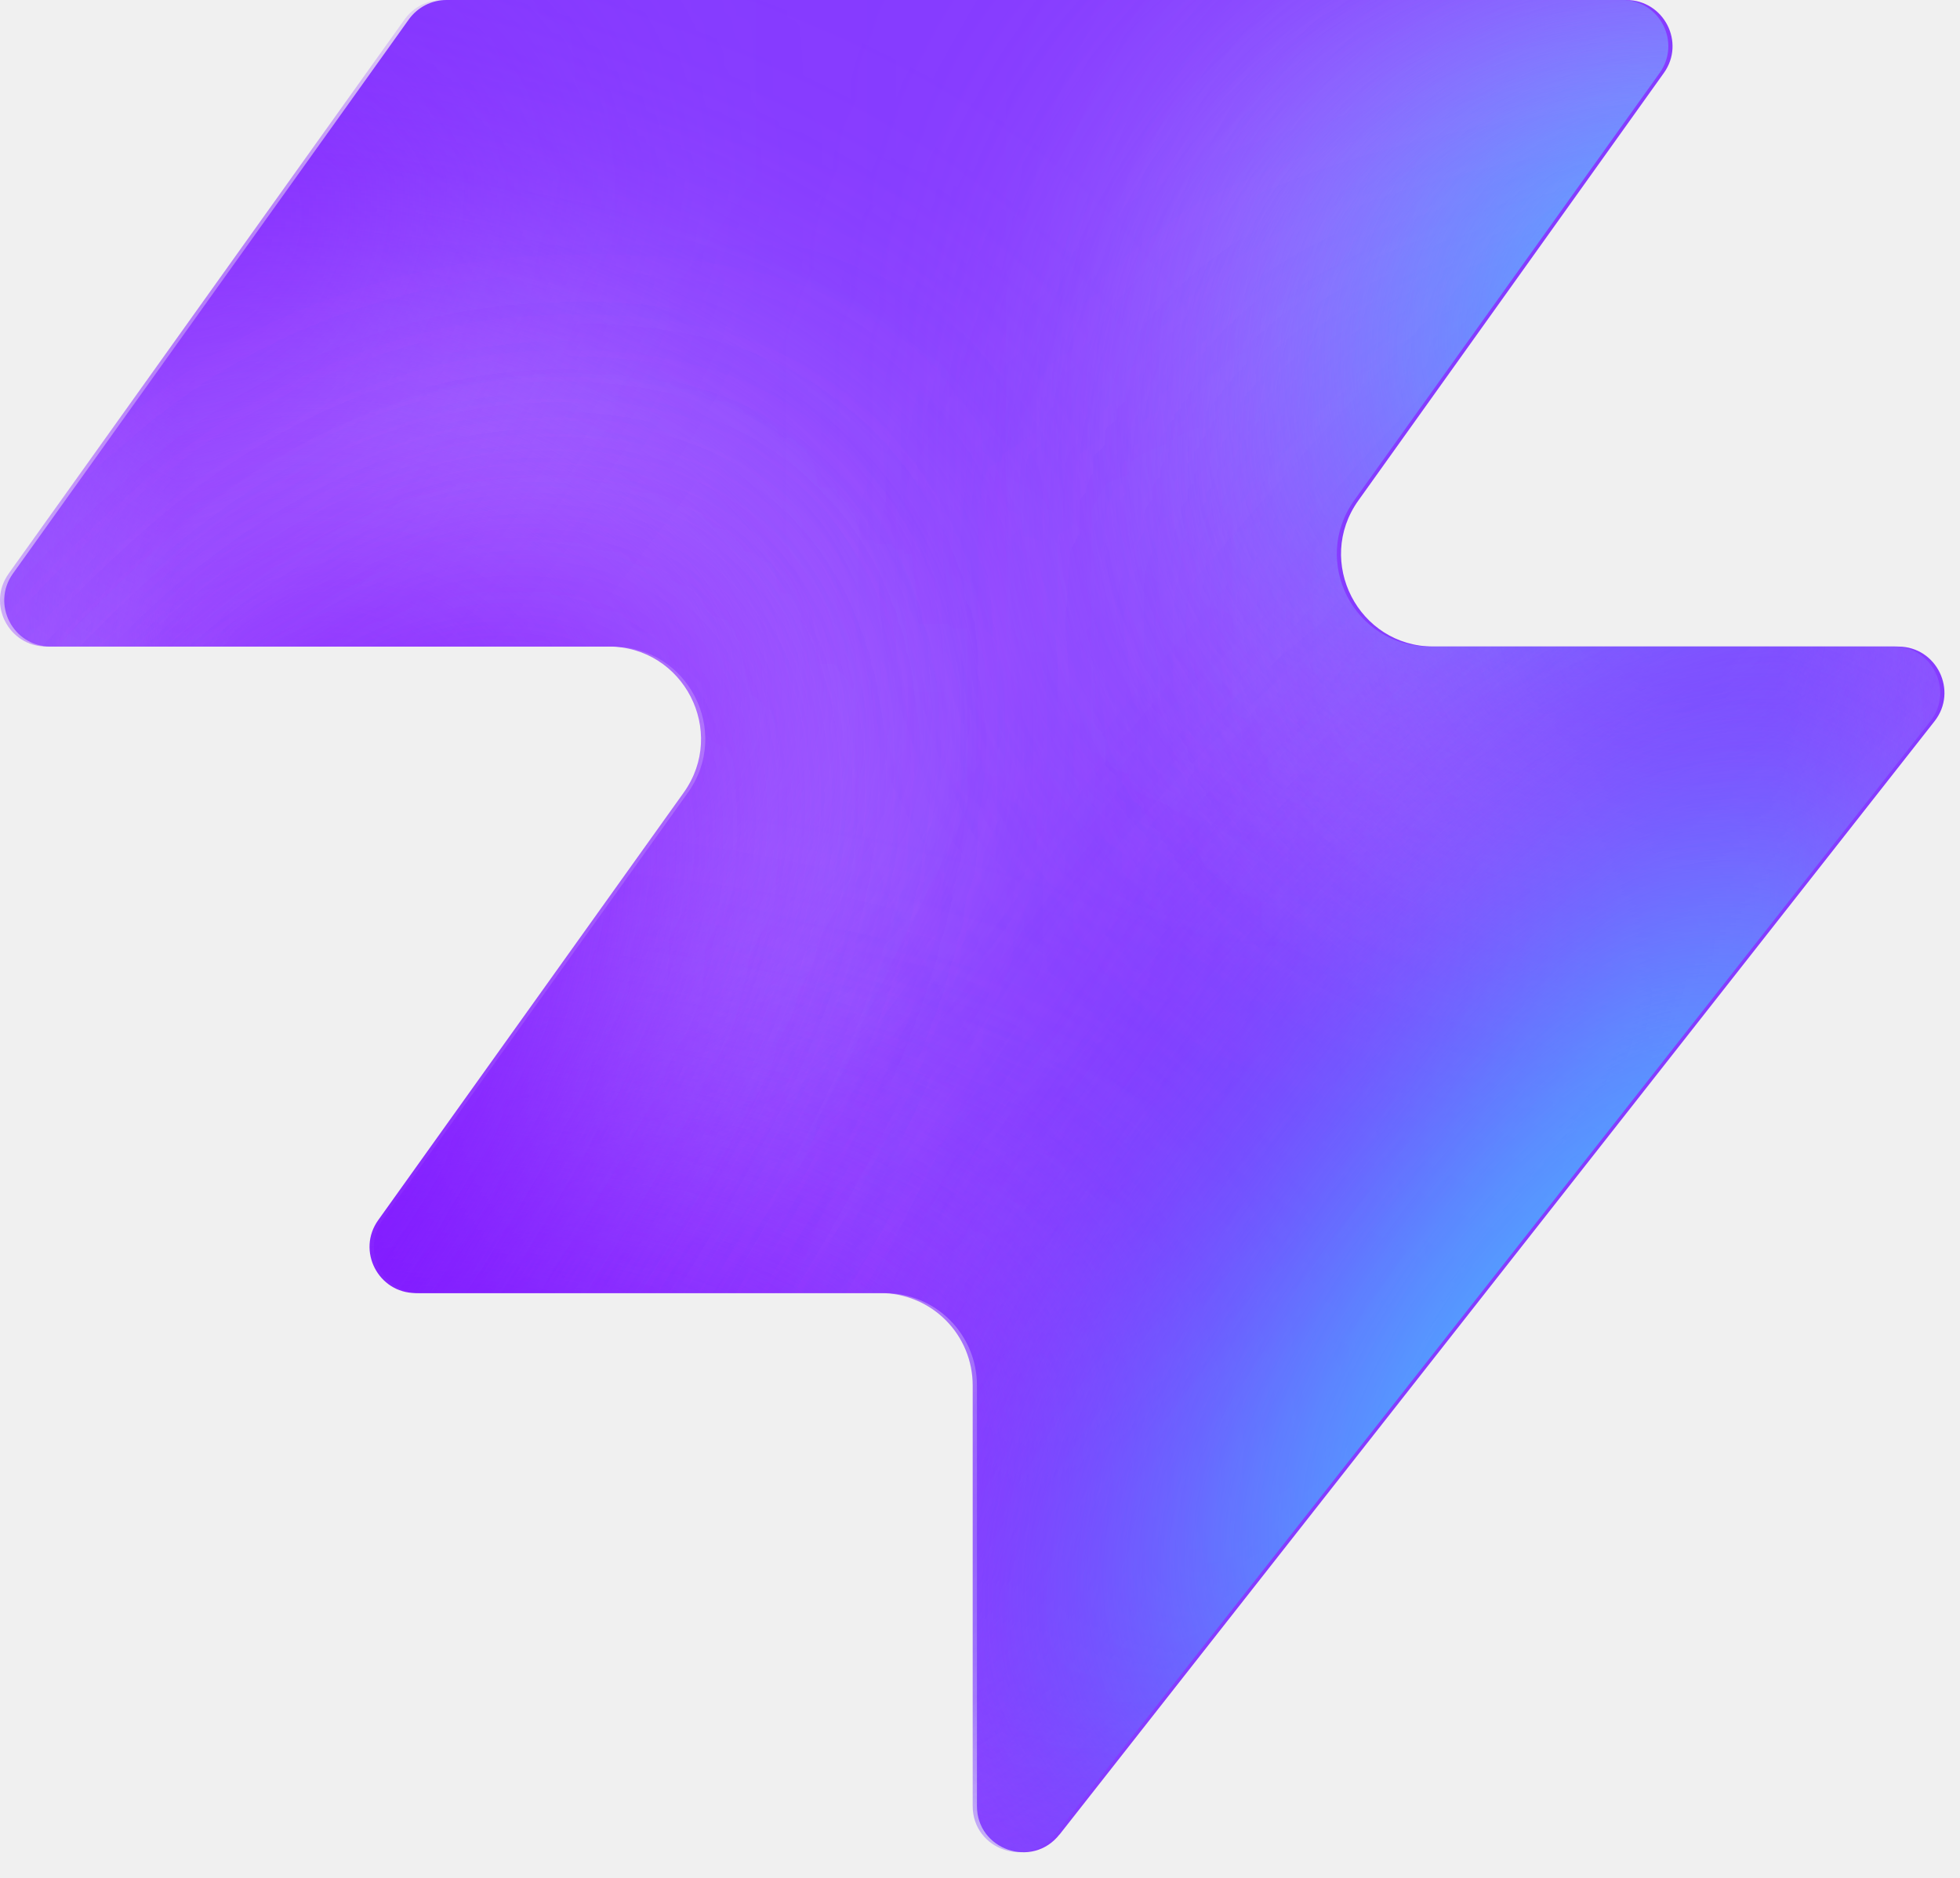
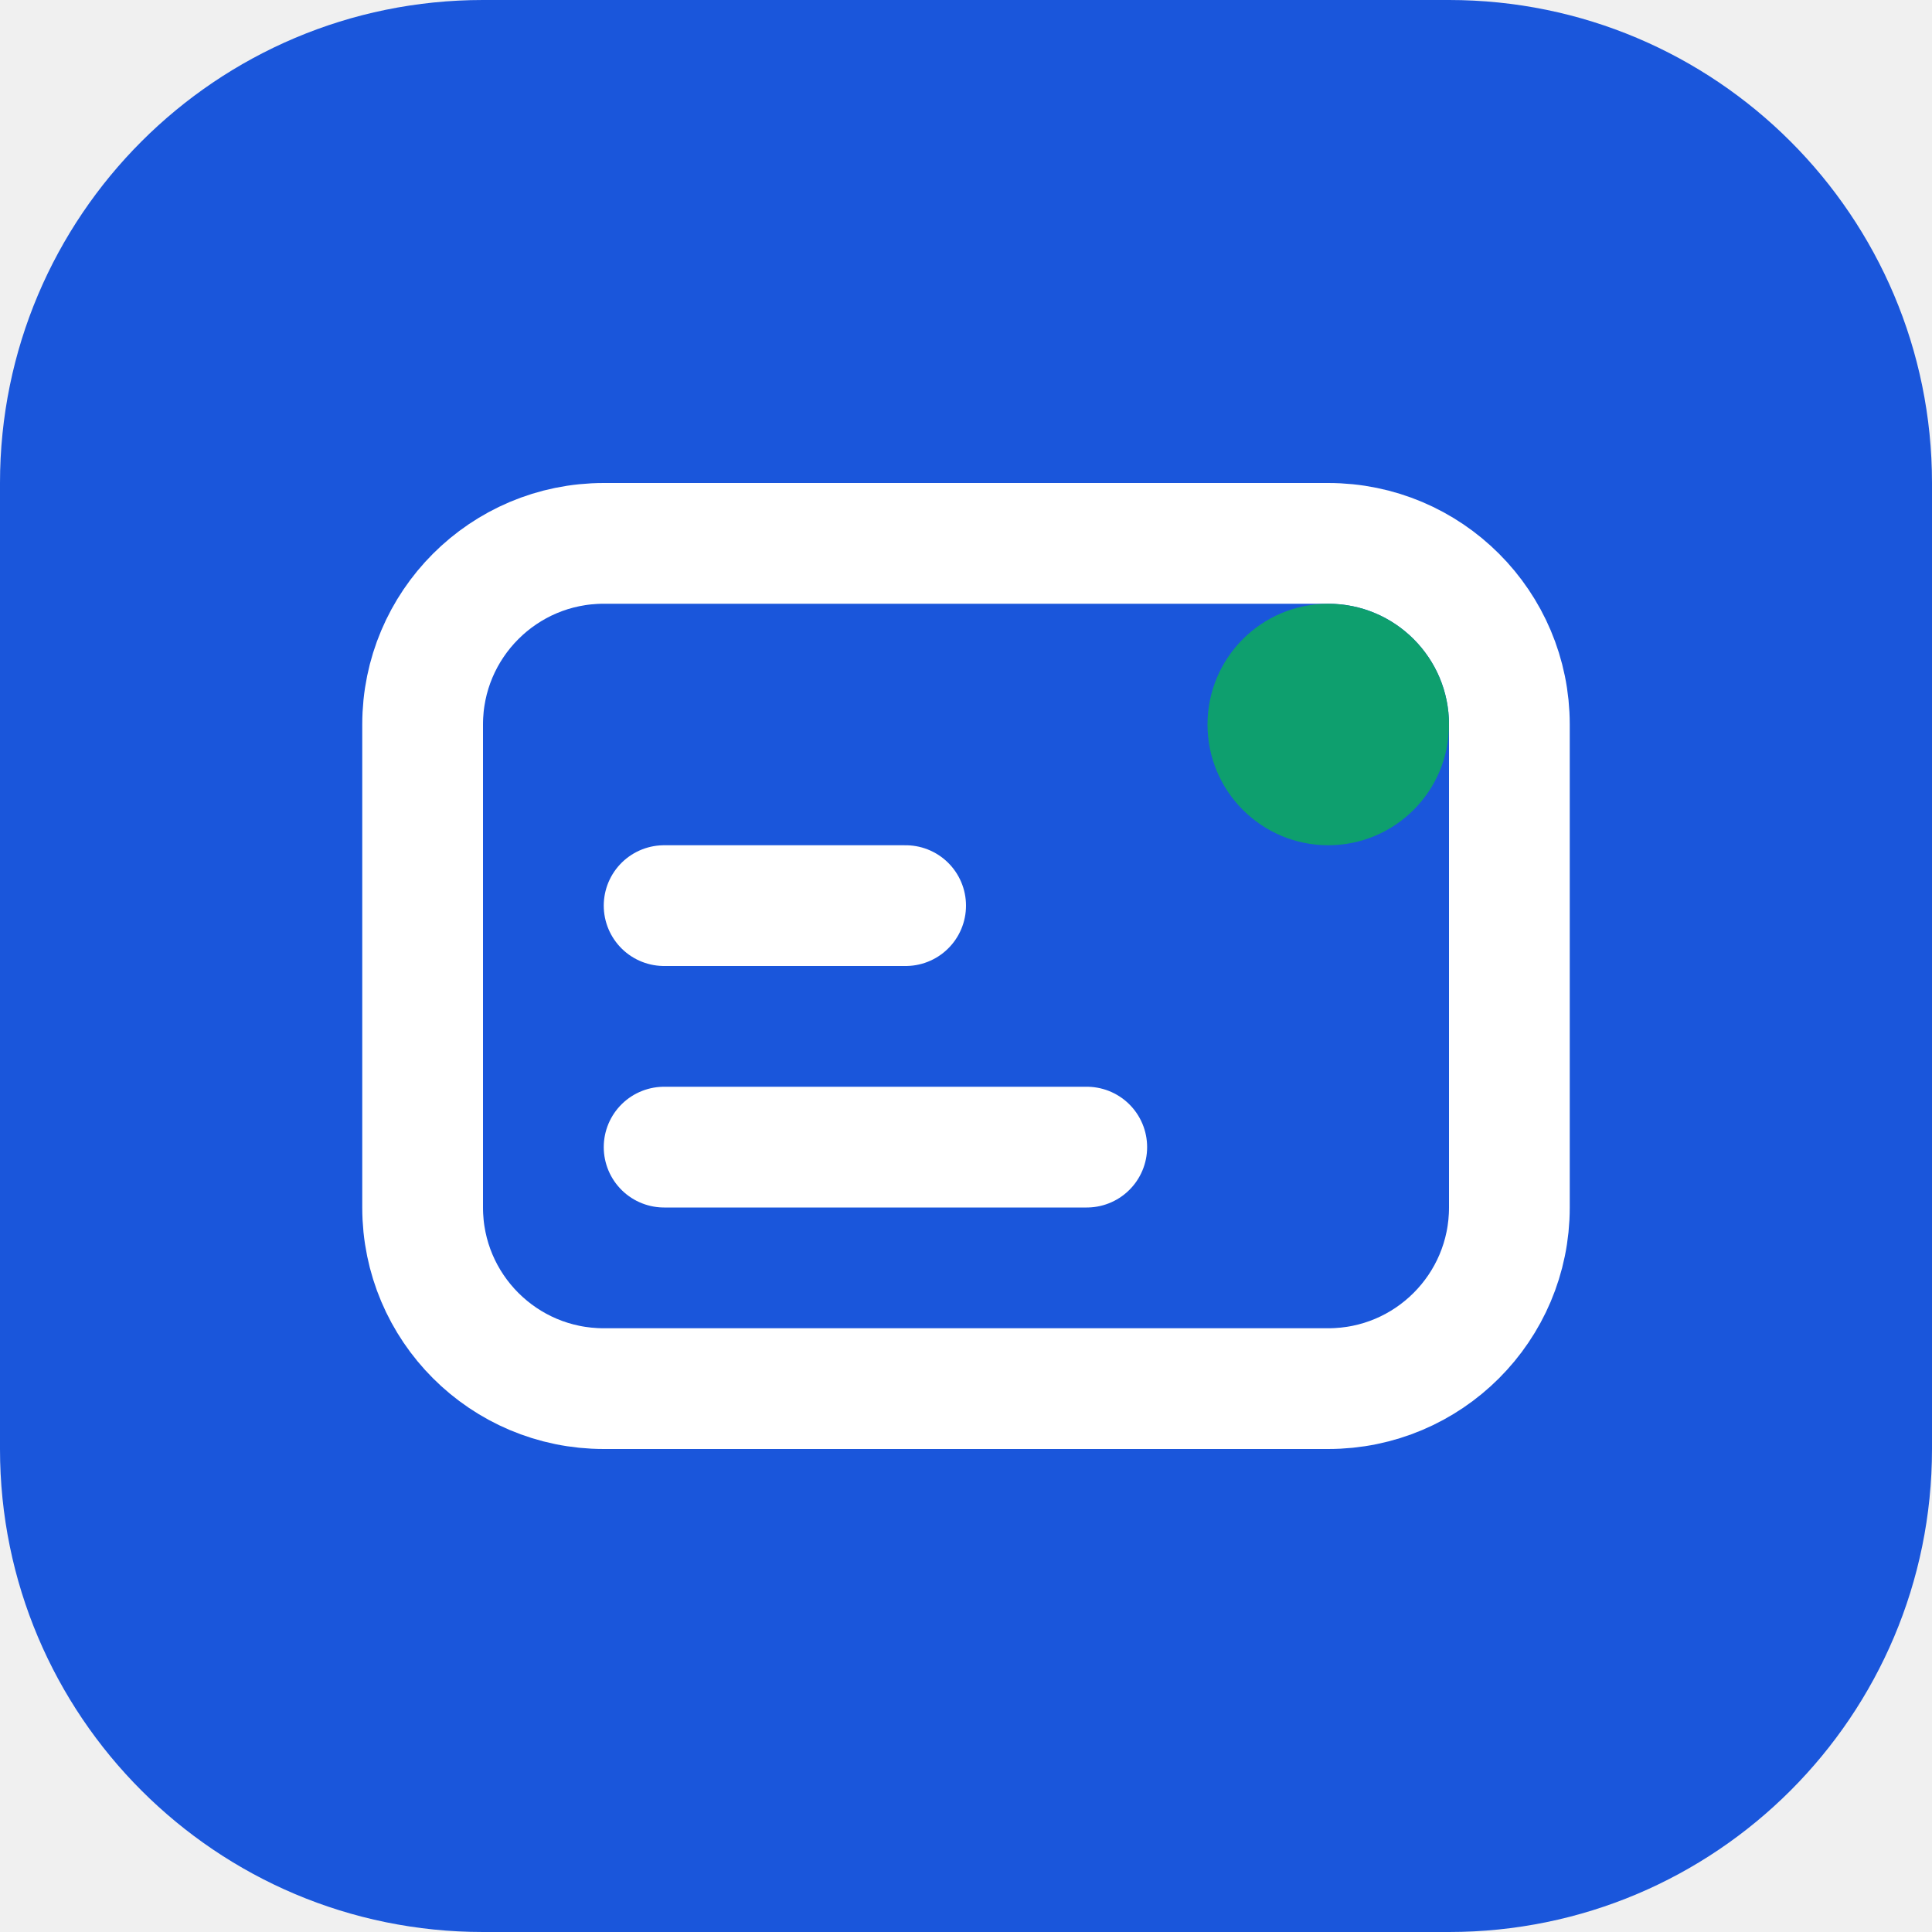
- <svg xmlns="http://www.w3.org/2000/svg" width="48" height="46" fill="none" viewBox="0 0 48 46">
-   <path fill="#863bff" d="M25.946 44.938c-.664.845-2.021.375-2.021-.698V33.937a2.26 2.26 0 0 0-2.262-2.262H10.287c-.92 0-1.456-1.04-.92-1.788l7.48-10.471c1.07-1.497 0-3.578-1.842-3.578H1.237c-.92 0-1.456-1.04-.92-1.788L10.013.474c.214-.297.556-.474.92-.474h28.894c.92 0 1.456 1.04.92 1.788l-7.48 10.471c-1.07 1.498 0 3.579 1.842 3.579h11.377c.943 0 1.473 1.088.89 1.83L25.947 44.94z" style="fill:#863bff;fill:color(display-p3 .525 .23 1);fill-opacity:1" />
-   <mask id="a" width="48" height="46" x="0" y="0" maskUnits="userSpaceOnUse" style="mask-type:alpha">
-     <path fill="#000" d="M25.842 44.938c-.664.844-2.021.375-2.021-.698V33.937a2.26 2.26 0 0 0-2.262-2.262H10.183c-.92 0-1.456-1.04-.92-1.788l7.48-10.471c1.07-1.498 0-3.579-1.842-3.579H1.133c-.92 0-1.456-1.04-.92-1.787L9.91.473c.214-.297.556-.474.92-.474h28.894c.92 0 1.456 1.04.92 1.788l-7.48 10.471c-1.07 1.498 0 3.578 1.842 3.578h11.377c.943 0 1.473 1.088.89 1.832L25.843 44.94z" style="fill:#000;fill-opacity:1" />
-   </mask>
-   <g mask="url(#a)">
-     <g filter="url(#b)">
-       <ellipse cx="5.508" cy="14.704" fill="#ede6ff" rx="5.508" ry="14.704" style="fill:#ede6ff;fill:color(display-p3 .927 .903 1);fill-opacity:1" transform="matrix(.00324 1 1 -.00324 -4.47 31.516)" />
-     </g>
-     <g filter="url(#c)">
-       <ellipse cx="10.399" cy="29.851" fill="#ede6ff" rx="10.399" ry="29.851" style="fill:#ede6ff;fill:color(display-p3 .927 .903 1);fill-opacity:1" transform="matrix(.00324 1 1 -.00324 -39.328 7.883)" />
-     </g>
-     <g filter="url(#d)">
-       <ellipse cx="5.508" cy="30.487" fill="#7e14ff" rx="5.508" ry="30.487" style="fill:#7e14ff;fill:color(display-p3 .492 .077 1);fill-opacity:1" transform="rotate(89.814 -25.913 -14.639)scale(1 -1)" />
-     </g>
-     <g filter="url(#e)">
-       <ellipse cx="5.508" cy="30.599" fill="#7e14ff" rx="5.508" ry="30.599" style="fill:#7e14ff;fill:color(display-p3 .492 .077 1);fill-opacity:1" transform="rotate(89.814 -32.644 -3.334)scale(1 -1)" />
-     </g>
-     <g filter="url(#f)">
-       <ellipse cx="5.508" cy="30.599" fill="#7e14ff" rx="5.508" ry="30.599" style="fill:#7e14ff;fill:color(display-p3 .492 .077 1);fill-opacity:1" transform="matrix(.00324 1 1 -.00324 -34.34 30.47)" />
-     </g>
-     <g filter="url(#g)">
-       <ellipse cx="14.072" cy="22.078" fill="#ede6ff" rx="14.072" ry="22.078" style="fill:#ede6ff;fill:color(display-p3 .927 .903 1);fill-opacity:1" transform="rotate(93.35 24.506 48.493)scale(-1 1)" />
-     </g>
-     <g filter="url(#h)">
-       <ellipse cx="3.47" cy="21.501" fill="#7e14ff" rx="3.47" ry="21.501" style="fill:#7e14ff;fill:color(display-p3 .492 .077 1);fill-opacity:1" transform="rotate(89.009 28.708 47.59)scale(-1 1)" />
-     </g>
-     <g filter="url(#i)">
-       <ellipse cx="3.47" cy="21.501" fill="#7e14ff" rx="3.47" ry="21.501" style="fill:#7e14ff;fill:color(display-p3 .492 .077 1);fill-opacity:1" transform="rotate(89.009 28.708 47.59)scale(-1 1)" />
-     </g>
-     <g filter="url(#j)">
-       <ellipse cx=".387" cy="8.972" fill="#7e14ff" rx="4.407" ry="29.108" style="fill:#7e14ff;fill:color(display-p3 .492 .077 1);fill-opacity:1" transform="rotate(39.51 .387 8.972)" />
-     </g>
-     <g filter="url(#k)">
-       <ellipse cx="47.523" cy="-6.092" fill="#7e14ff" rx="4.407" ry="29.108" style="fill:#7e14ff;fill:color(display-p3 .492 .077 1);fill-opacity:1" transform="rotate(37.892 47.523 -6.092)" />
-     </g>
-     <g filter="url(#l)">
-       <ellipse cx="41.412" cy="6.333" fill="#47bfff" rx="5.971" ry="9.665" style="fill:#47bfff;fill:color(display-p3 .28 .748 1);fill-opacity:1" transform="rotate(37.892 41.412 6.333)" />
-     </g>
-     <g filter="url(#m)">
-       <ellipse cx="-1.879" cy="38.332" fill="#7e14ff" rx="4.407" ry="29.108" style="fill:#7e14ff;fill:color(display-p3 .492 .077 1);fill-opacity:1" transform="rotate(37.892 -1.88 38.332)" />
-     </g>
-     <g filter="url(#n)">
-       <ellipse cx="-1.879" cy="38.332" fill="#7e14ff" rx="4.407" ry="29.108" style="fill:#7e14ff;fill:color(display-p3 .492 .077 1);fill-opacity:1" transform="rotate(37.892 -1.88 38.332)" />
-     </g>
-     <g filter="url(#o)">
-       <ellipse cx="35.651" cy="29.907" fill="#7e14ff" rx="4.407" ry="29.108" style="fill:#7e14ff;fill:color(display-p3 .492 .077 1);fill-opacity:1" transform="rotate(37.892 35.651 29.907)" />
-     </g>
-     <g filter="url(#p)">
-       <ellipse cx="38.418" cy="32.4" fill="#47bfff" rx="5.971" ry="15.297" style="fill:#47bfff;fill:color(display-p3 .28 .748 1);fill-opacity:1" transform="rotate(37.892 38.418 32.4)" />
-     </g>
-   </g>
-   <defs>
-     <filter id="b" width="60.045" height="41.654" x="-19.77" y="16.149" color-interpolation-filters="sRGB" filterUnits="userSpaceOnUse">
-       <feFlood flood-opacity="0" result="BackgroundImageFix" />
-       <feBlend in="SourceGraphic" in2="BackgroundImageFix" result="shape" />
-       <feGaussianBlur result="effect1_foregroundBlur_2002_17158" stdDeviation="7.659" />
-     </filter>
-     <filter id="c" width="90.34" height="51.437" x="-54.613" y="-7.533" color-interpolation-filters="sRGB" filterUnits="userSpaceOnUse">
-       <feFlood flood-opacity="0" result="BackgroundImageFix" />
-       <feBlend in="SourceGraphic" in2="BackgroundImageFix" result="shape" />
-       <feGaussianBlur result="effect1_foregroundBlur_2002_17158" stdDeviation="7.659" />
-     </filter>
-     <filter id="d" width="79.355" height="29.4" x="-49.64" y="2.03" color-interpolation-filters="sRGB" filterUnits="userSpaceOnUse">
-       <feFlood flood-opacity="0" result="BackgroundImageFix" />
-       <feBlend in="SourceGraphic" in2="BackgroundImageFix" result="shape" />
-       <feGaussianBlur result="effect1_foregroundBlur_2002_17158" stdDeviation="4.596" />
-     </filter>
-     <filter id="e" width="79.579" height="29.4" x="-45.045" y="20.029" color-interpolation-filters="sRGB" filterUnits="userSpaceOnUse">
-       <feFlood flood-opacity="0" result="BackgroundImageFix" />
-       <feBlend in="SourceGraphic" in2="BackgroundImageFix" result="shape" />
-       <feGaussianBlur result="effect1_foregroundBlur_2002_17158" stdDeviation="4.596" />
-     </filter>
-     <filter id="f" width="79.579" height="29.4" x="-43.513" y="21.178" color-interpolation-filters="sRGB" filterUnits="userSpaceOnUse">
-       <feFlood flood-opacity="0" result="BackgroundImageFix" />
-       <feBlend in="SourceGraphic" in2="BackgroundImageFix" result="shape" />
-       <feGaussianBlur result="effect1_foregroundBlur_2002_17158" stdDeviation="4.596" />
-     </filter>
-     <filter id="g" width="74.749" height="58.852" x="15.756" y="-17.901" color-interpolation-filters="sRGB" filterUnits="userSpaceOnUse">
-       <feFlood flood-opacity="0" result="BackgroundImageFix" />
-       <feBlend in="SourceGraphic" in2="BackgroundImageFix" result="shape" />
-       <feGaussianBlur result="effect1_foregroundBlur_2002_17158" stdDeviation="7.659" />
-     </filter>
-     <filter id="h" width="61.377" height="25.362" x="23.548" y="2.284" color-interpolation-filters="sRGB" filterUnits="userSpaceOnUse">
-       <feFlood flood-opacity="0" result="BackgroundImageFix" />
-       <feBlend in="SourceGraphic" in2="BackgroundImageFix" result="shape" />
-       <feGaussianBlur result="effect1_foregroundBlur_2002_17158" stdDeviation="4.596" />
-     </filter>
-     <filter id="i" width="61.377" height="25.362" x="23.548" y="2.284" color-interpolation-filters="sRGB" filterUnits="userSpaceOnUse">
-       <feFlood flood-opacity="0" result="BackgroundImageFix" />
-       <feBlend in="SourceGraphic" in2="BackgroundImageFix" result="shape" />
-       <feGaussianBlur result="effect1_foregroundBlur_2002_17158" stdDeviation="4.596" />
-     </filter>
-     <filter id="j" width="56.045" height="63.649" x="-27.636" y="-22.853" color-interpolation-filters="sRGB" filterUnits="userSpaceOnUse">
-       <feFlood flood-opacity="0" result="BackgroundImageFix" />
-       <feBlend in="SourceGraphic" in2="BackgroundImageFix" result="shape" />
-       <feGaussianBlur result="effect1_foregroundBlur_2002_17158" stdDeviation="4.596" />
-     </filter>
-     <filter id="k" width="54.814" height="64.646" x="20.116" y="-38.415" color-interpolation-filters="sRGB" filterUnits="userSpaceOnUse">
-       <feFlood flood-opacity="0" result="BackgroundImageFix" />
-       <feBlend in="SourceGraphic" in2="BackgroundImageFix" result="shape" />
-       <feGaussianBlur result="effect1_foregroundBlur_2002_17158" stdDeviation="4.596" />
-     </filter>
-     <filter id="l" width="33.541" height="35.313" x="24.641" y="-11.323" color-interpolation-filters="sRGB" filterUnits="userSpaceOnUse">
-       <feFlood flood-opacity="0" result="BackgroundImageFix" />
-       <feBlend in="SourceGraphic" in2="BackgroundImageFix" result="shape" />
-       <feGaussianBlur result="effect1_foregroundBlur_2002_17158" stdDeviation="4.596" />
-     </filter>
-     <filter id="m" width="54.814" height="64.646" x="-29.286" y="6.009" color-interpolation-filters="sRGB" filterUnits="userSpaceOnUse">
-       <feFlood flood-opacity="0" result="BackgroundImageFix" />
-       <feBlend in="SourceGraphic" in2="BackgroundImageFix" result="shape" />
-       <feGaussianBlur result="effect1_foregroundBlur_2002_17158" stdDeviation="4.596" />
-     </filter>
-     <filter id="n" width="54.814" height="64.646" x="-29.286" y="6.009" color-interpolation-filters="sRGB" filterUnits="userSpaceOnUse">
-       <feFlood flood-opacity="0" result="BackgroundImageFix" />
-       <feBlend in="SourceGraphic" in2="BackgroundImageFix" result="shape" />
-       <feGaussianBlur result="effect1_foregroundBlur_2002_17158" stdDeviation="4.596" />
-     </filter>
-     <filter id="o" width="54.814" height="64.646" x="8.244" y="-2.416" color-interpolation-filters="sRGB" filterUnits="userSpaceOnUse">
-       <feFlood flood-opacity="0" result="BackgroundImageFix" />
-       <feBlend in="SourceGraphic" in2="BackgroundImageFix" result="shape" />
-       <feGaussianBlur result="effect1_foregroundBlur_2002_17158" stdDeviation="4.596" />
-     </filter>
-     <filter id="p" width="39.409" height="43.623" x="18.713" y="10.588" color-interpolation-filters="sRGB" filterUnits="userSpaceOnUse">
-       <feFlood flood-opacity="0" result="BackgroundImageFix" />
-       <feBlend in="SourceGraphic" in2="BackgroundImageFix" result="shape" />
-       <feGaussianBlur result="effect1_foregroundBlur_2002_17158" stdDeviation="4.596" />
-     </filter>
-   </defs>
+ <svg xmlns="http://www.w3.org/2000/svg" viewBox="0 0 32 32" fill="none">
+   <rect width="32" height="32" rx="8" fill="#1A56DB" />
+   <rect x="7" y="9" width="18" height="14" rx="3" stroke="white" stroke-width="2" />
+   <path d="M11 15h4M11 19h7" stroke="white" stroke-width="2" stroke-linecap="round" />
+   <circle cx="22" cy="12" r="2" fill="#0E9F6E" />
</svg>
